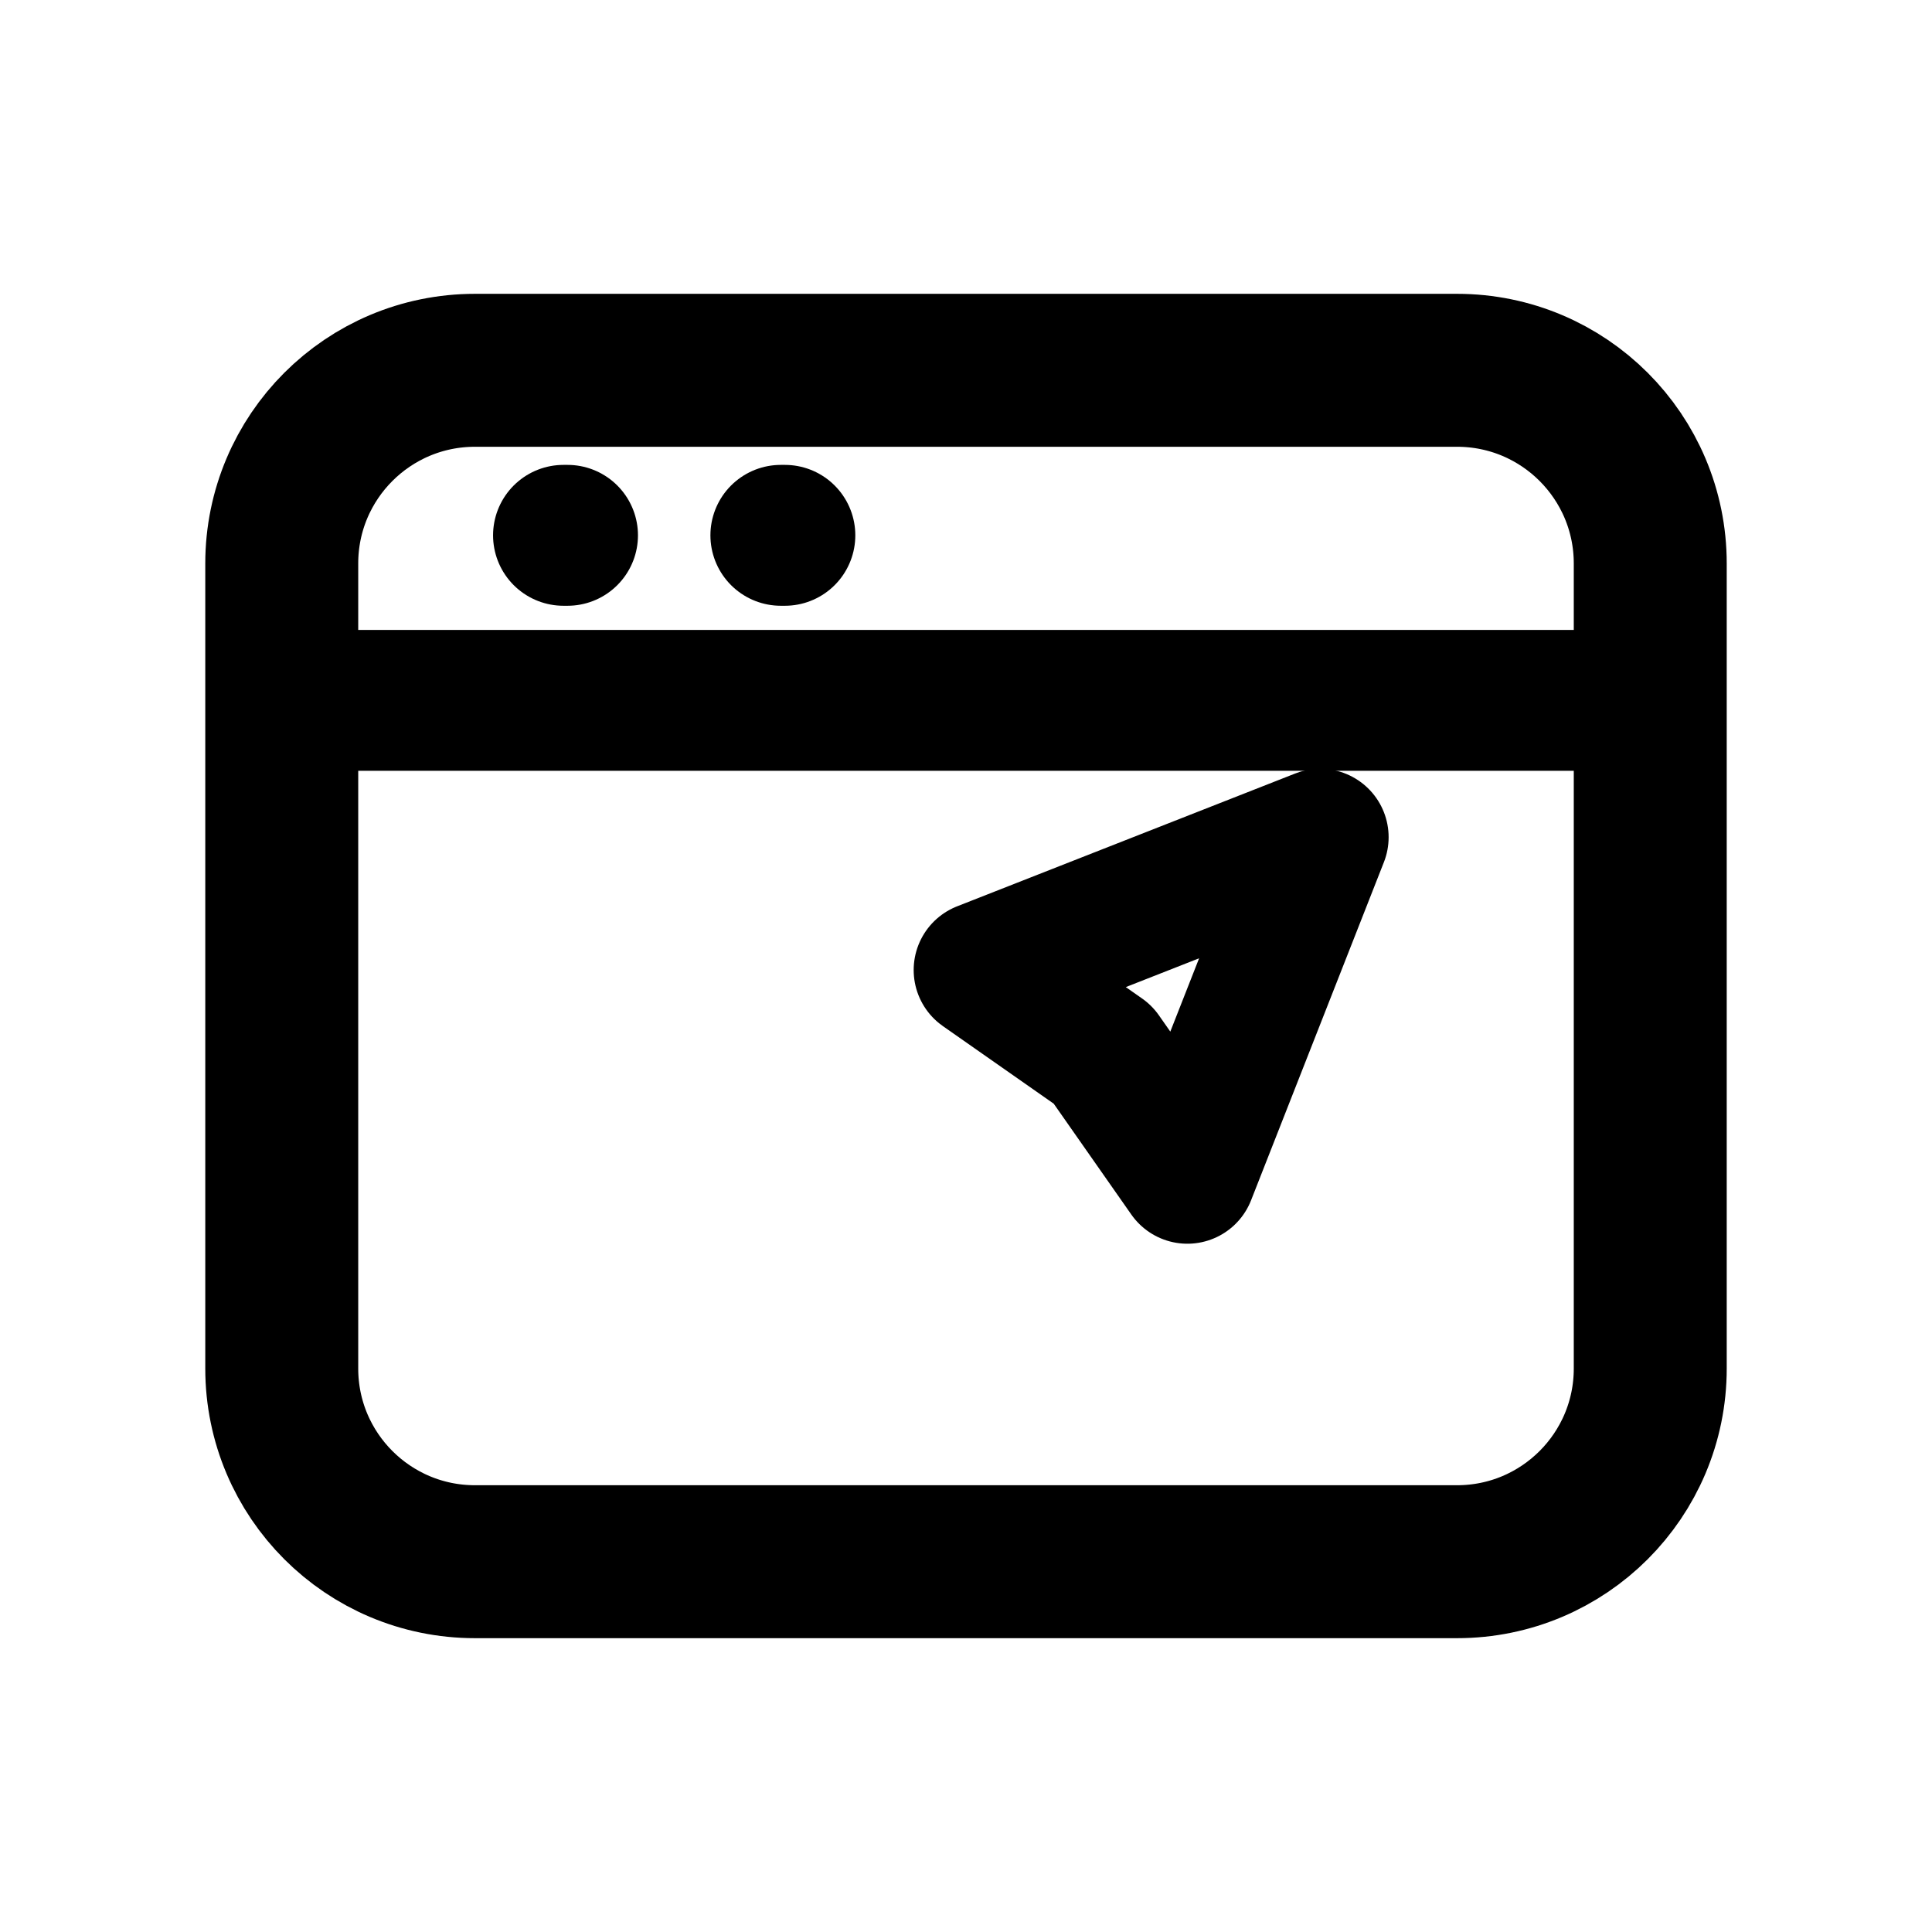
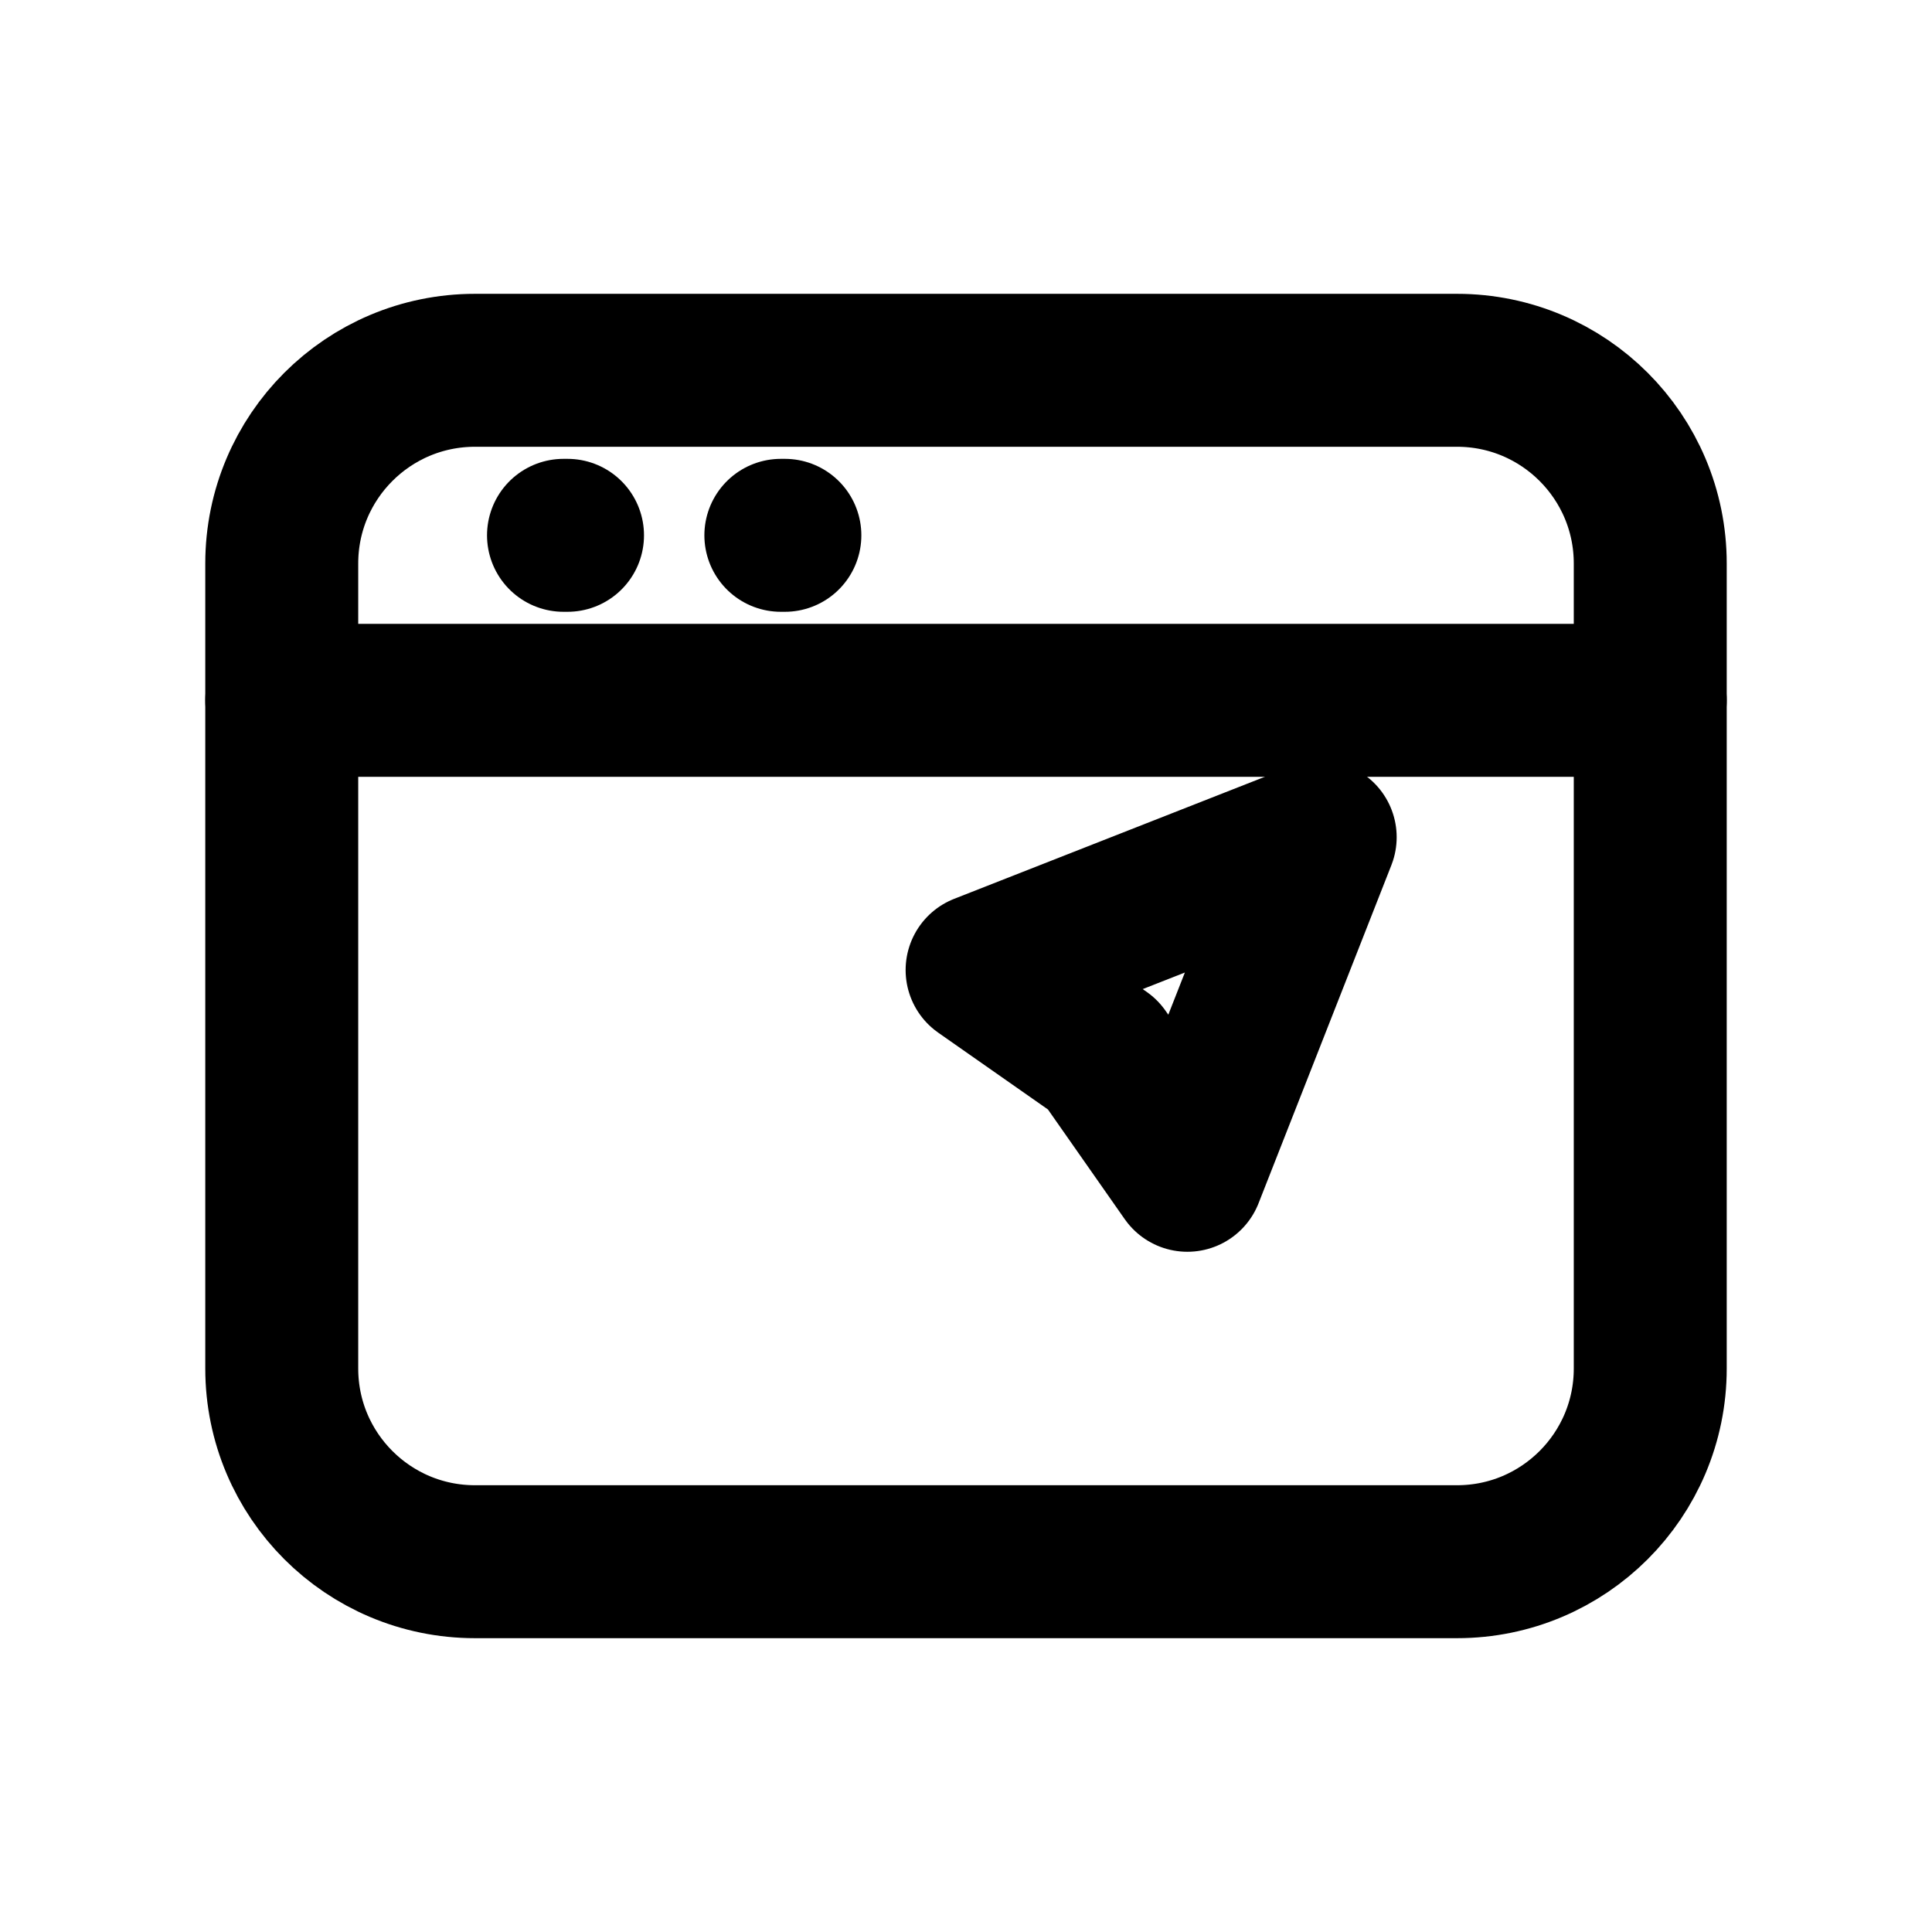
<svg xmlns="http://www.w3.org/2000/svg" width="24" height="24" viewBox="0 0 24 24" fill="none">
-   <rect x="3.5" y="4.6" width="17" height="14.8" rx="2.4" stroke="#000" stroke-width="1.9" />
-   <path d="M3.5 8.7h17M7 6.65h.05M9.7 6.65h.05" stroke="#000" stroke-width="1.75" stroke-linecap="round" />
-   <path d="m12.2 12.05 4.2-1.65-1.65 4.2-1.05-1.5-1.5-1.05Z" stroke="#000" stroke-width="1.7" stroke-linejoin="round" />
+   <rect x="3.5" y="4.6" width="17" height="14.8" rx="2.4" stroke="#000000" stroke-width="1.9" />
+   <path d="M3.5 8.7h17M7 6.65h.05M9.7 6.65h.05" stroke="#000000" stroke-width="1.9" stroke-linecap="round" />
+   <path d="m12.2 12.05 4.2-1.65-1.65 4.2-1.05-1.5-1.5-1.05Z" stroke="#000000" stroke-width="1.9" stroke-linejoin="round" />
</svg>
